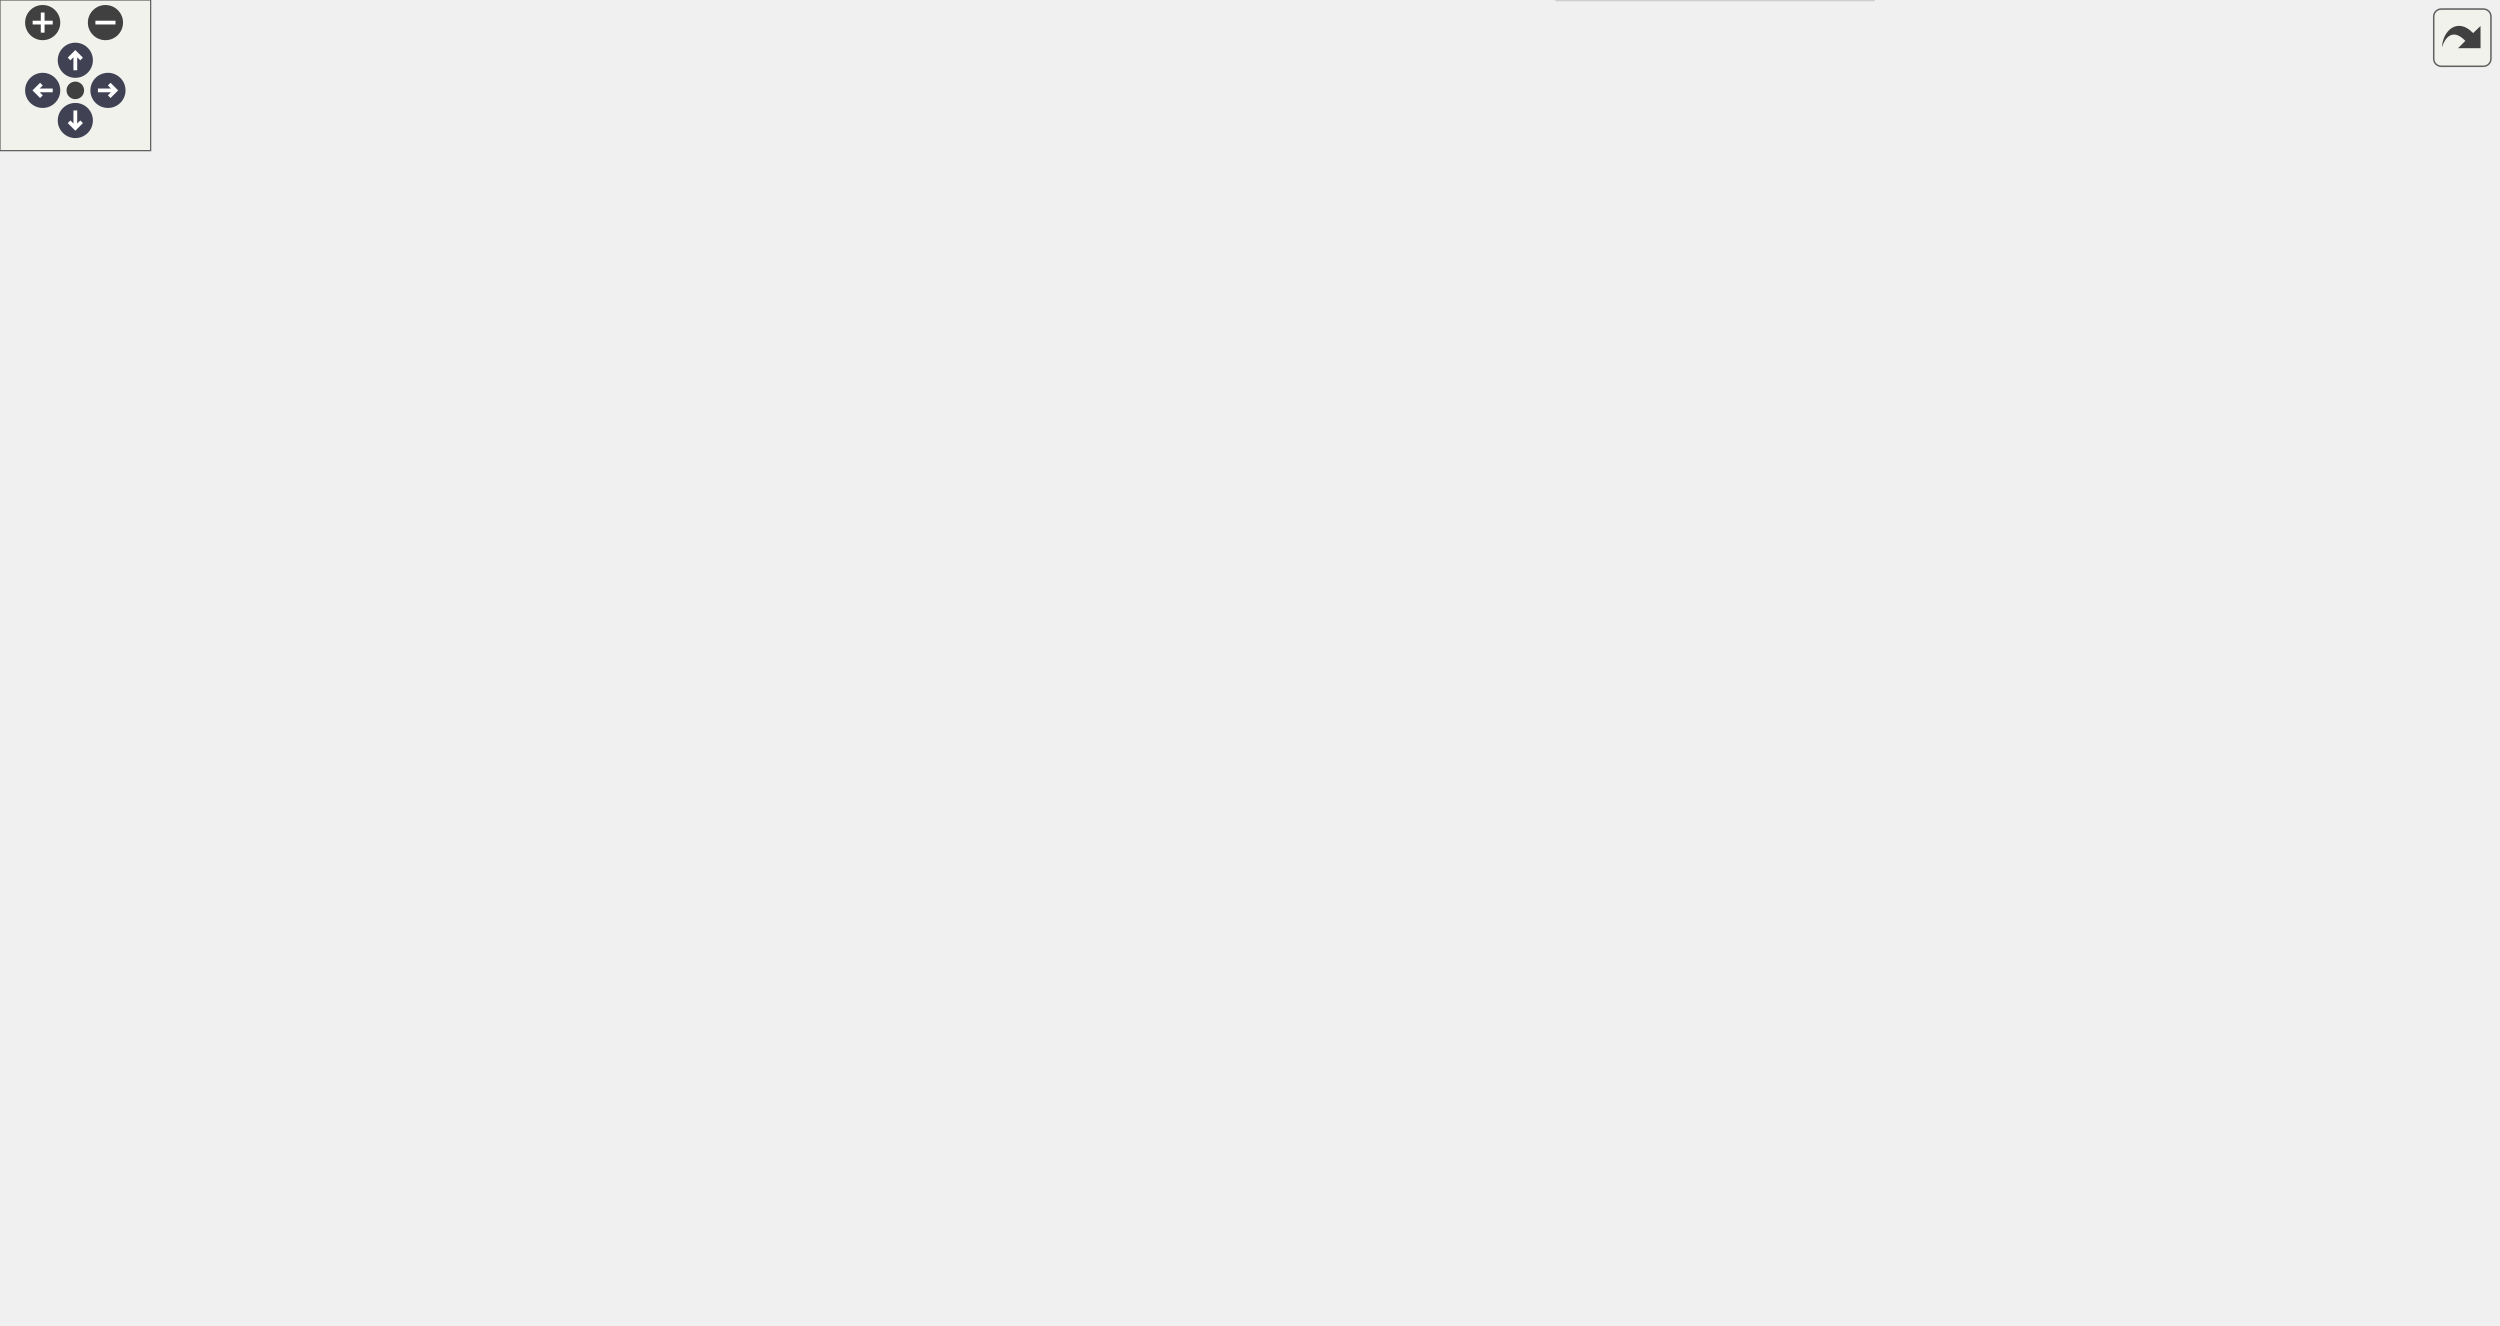
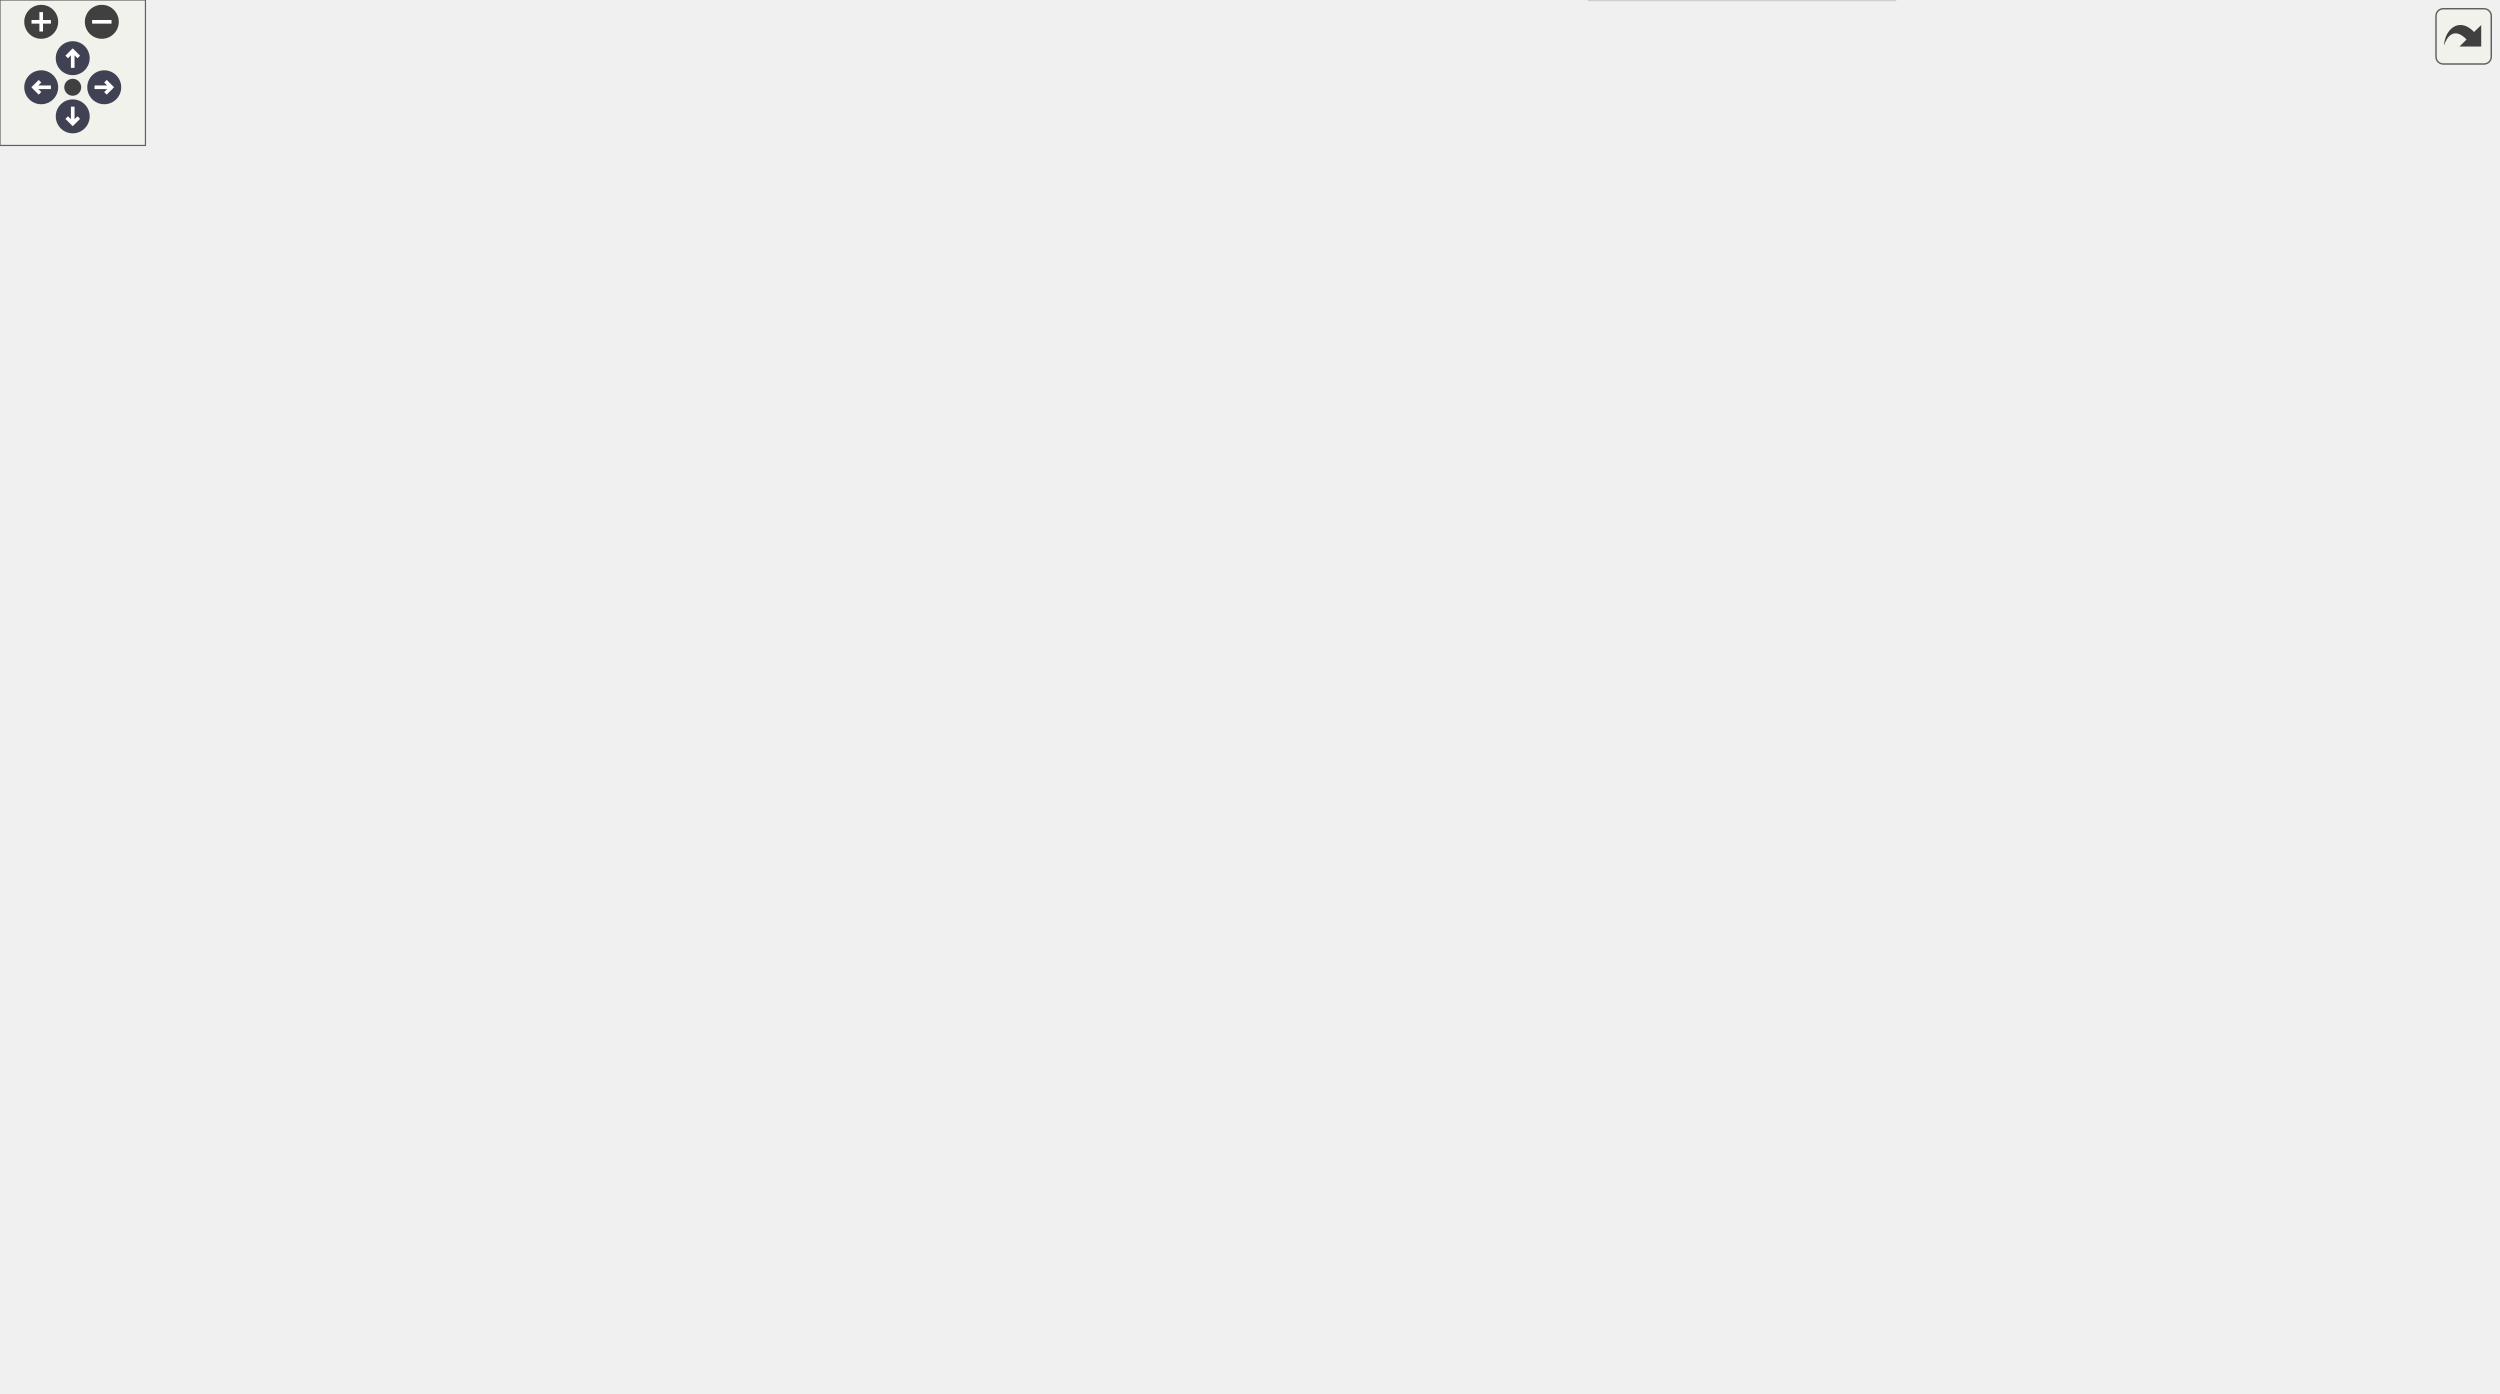
<svg xmlns="http://www.w3.org/2000/svg" xmlns:xlink="http://www.w3.org/1999/xlink" id="main" version="1.1" xml:space="preserve">
  <style type="text/css">
.node, .edge {opacity: 0.7;}
.node.selected, .edge.selected {opacity: 1;}
.edge:hover path { stroke: red; }
.edge:hover polygon { stroke: red; fill: red; }
</style>
  <defs>
    <circle id="rim" cx="0" cy="0" r="7" />
    <circle id="rim2" cx="0" cy="0" r="3.5" />
    <g id="zoomPlus">
      <use xlink:href="#rim" fill="#404040">
        <set attributeName="fill" to="#808080" begin="zoomplus.mouseover" end="zoomplus.mouseout" />
      </use>
      <path d="M-4,0h8M0,-4v8" fill="none" stroke="white" stroke-width="1.5" pointer-events="none" />
    </g>
    <g id="zoomMin">
      <use xlink:href="#rim" fill="#404040">
        <set attributeName="fill" to="#808080" begin="zoomminus.mouseover" end="zoomminus.mouseout" />
      </use>
      <path d="M-4,0h8" fill="none" stroke="white" stroke-width="1.5" pointer-events="none" />
    </g>
    <g id="arrowUp" transform="translate(30 24)">
      <use xlink:href="#rim" />
      <path pointer-events="none" fill="none" stroke="white" stroke-width="1.5" d="M0,-3.0v7 M-2.5,-0.5L0,-3.0L2.5,-0.5" />
    </g>
    <g id="arrowRight" transform="rotate(90) translate(36 -43)">
      <use xlink:href="#rim" />
      <path pointer-events="none" fill="none" stroke="white" stroke-width="1.5" d="M0,-3.0v7 M-2.5,-0.5L0,-3.0L2.5,-0.5" />
    </g>
    <g id="arrowDown" transform="rotate(180) translate(-30 -48)">
      <use xlink:href="#rim" />
      <path pointer-events="none" fill="none" stroke="white" stroke-width="1.5" d="M0,-3.0v7 M-2.5,-0.5L0,-3.0L2.5,-0.5" />
    </g>
    <g id="arrowLeft" transform="rotate(270) translate(-36 17)">
      <use xlink:href="#rim" />
      <path pointer-events="none" fill="none" stroke="white" stroke-width="1.5" d="M0,-3.0v7 M-2.5,-0.5L0,-3.0L2.5,-0.5" />
    </g>
    <g id="resetDef">
      <use xlink:href="#rim2" fill="#404040">
        <set attributeName="fill" to="#808080" begin="reset.mouseover" end="reset.mouseout" />
      </use>
    </g>
  </defs>
  <svg id="graph" class="graph">
    <g id="viewport">
      <g id="Node000001" class="node">
        <g id="a_Node000001">
          <a xlink:title="Основной класс библиотеки.">
-             <polygon fill="#999999" stroke="#666666" points="994.75,-254.25 886.5,-254.25 886.5,-232.75 994.75,-232.75 994.75,-254.25" />
-             <text text-anchor="middle" x="940.62" y="-239.8" font-family="Arial" font-size="11.00">ElevationChartItem</text>
+             <polygon fill="#999999" stroke="#666666" points="1030.25,-275.25 922,-275.25 922,-253.75 1030.25,-253.75 1030.25,-275.25" />
+             <text text-anchor="middle" x="976.12" y="-260.8" font-family="Arial" font-size="11.00">ElevationChartItem</text>
          </a>
        </g>
      </g>
      <g id="Node000002" class="node">
        <g id="a_Node000002">
-           <a xlink:title=" ">
-             <polygon fill="white" stroke="#bfbfbf" points="735.75,-467.25 630.5,-467.25 630.5,-445.75 735.75,-445.75 735.75,-467.25" />
-             <text text-anchor="middle" x="683.12" y="-452.8" font-family="Arial" font-size="11.00">ScenegraphObject</text>
+           <a xlink:href="../../da/d9a/classLPVL_1_1ScenegraphObject.html" target="_top" xlink:title="Базовый класс для объектов Qt Quick Scenegraph.">
+             <polygon fill="white" stroke="#666666" points="611.25,-494.25 506,-494.25 506,-472.75 611.25,-472.75 611.25,-494.25" />
+             <text text-anchor="middle" x="558.62" y="-479.8" font-family="Arial" font-size="11.00">ScenegraphObject</text>
          </a>
        </g>
      </g>
      <g id="edge1_Node000001_Node000002" class="edge">
        <g id="a_edge1_Node000001_Node000002">
          <a xlink:title=" ">
-             <path fill="none" stroke="#63b8ff" d="M747.17,-460.77C786.09,-460.1 834.84,-452.85 868.5,-425.5 923.79,-380.57 936.23,-286.88 938.92,-254.67" />
-             <polygon fill="#63b8ff" stroke="#63b8ff" points="747.2,-457.28 737.21,-460.8 747.22,-464.28 747.2,-457.28" />
+             <path fill="none" stroke="#63b8ff" d="M608.32,-497.2C680.98,-514.47 818.39,-534.44 904,-467.5 966.66,-418.5 974.29,-310.51 975.08,-275.61" />
+             <polygon fill="#63b8ff" stroke="#63b8ff" points="609.63,-493.68 599.08,-494.69 607.96,-500.47 609.63,-493.68" />
          </a>
        </g>
      </g>
      <g id="Node000003" class="node">
        <g id="a_Node000003">
          <a xlink:title=" ">
-             <polygon fill="white" stroke="#bfbfbf" points="772.5,-428 593.75,-428 593.75,-393 772.5,-393 772.5,-428" />
-             <text text-anchor="start" x="601.75" y="-413.55" font-family="Arial" font-size="11.00">map&lt; NodeTypes, QSGGeometry</text>
-             <text text-anchor="middle" x="683.12" y="-400.05" font-family="Arial" font-size="11.00">Node * &gt;</text>
-           </a>
-         </g>
-       </g>
-       <g id="edge2_Node000001_Node000003" class="edge">
-         <g id="a_edge2_Node000001_Node000003">
-           <a xlink:title=" ">
-             <path fill="none" stroke="#9a32cd" stroke-dasharray="5,2" d="M783.4,-409.73C813.01,-405.37 844.05,-396.29 868.5,-378.5 911.99,-346.87 931.23,-280.51 937.33,-254.4" />
-             <polygon fill="#9a32cd" stroke="#9a32cd" points="783.04,-406.37 773.57,-411.13 783.93,-413.32 783.04,-406.37" />
-           </a>
-         </g>
-         <text text-anchor="middle" x="829.5" y="-410.55" font-family="Arial" font-size="11.00" fill="grey"> m_tree</text>
+             <polygon fill="white" stroke="#bfbfbf" points="185.25,-460.25 113,-460.25 113,-438.75 185.25,-438.75 185.25,-460.25" />
+             <text text-anchor="middle" x="149.12" y="-445.8" font-family="Arial" font-size="11.00">QQuickItem</text>
+           </a>
+         </g>
+       </g>
+       <g id="edge2_Node000002_Node000003" class="edge">
+         <g id="a_edge2_Node000002_Node000003">
+           <a xlink:title=" ">
+             <path fill="none" stroke="#63b8ff" d="M196.29,-453.35C272.79,-459.73 425.32,-472.46 505.54,-479.15" />
+             <polygon fill="#63b8ff" stroke="#63b8ff" points="196.83,-449.8 186.58,-452.46 196.25,-456.78 196.83,-449.8" />
+           </a>
+         </g>
      </g>
      <g id="Node000004" class="node">
        <g id="a_Node000004">
+           <a xlink:title=" ">
+             <polygon fill="white" stroke="#bfbfbf" points="55,-375.25 0,-375.25 0,-353.75 55,-353.75 55,-375.25" />
+             <text text-anchor="middle" x="27.5" y="-360.8" font-family="Arial" font-size="11.00">QObject</text>
+           </a>
+         </g>
+       </g>
+       <g id="edge3_Node000003_Node000004" class="edge">
+         <g id="a_edge3_Node000003_Node000004">
+           <a xlink:title=" ">
+             <path fill="none" stroke="#63b8ff" d="M52.94,-381.87C76.75,-398.79 112.24,-424 132.48,-438.39" />
+             <polygon fill="#63b8ff" stroke="#63b8ff" points="55.32,-378.55 45.14,-375.61 51.26,-384.26 55.32,-378.55" />
+           </a>
+         </g>
+       </g>
+       <g id="Node000007" class="node">
+         <g id="a_Node000007">
          <a xlink:href="../../df/d15/classElevationChart_1_1Researcher.html" target="_top" xlink:title=" ">
-             <polygon fill="white" stroke="#bfbfbf" points="296.5,-366.25 224.25,-366.25 224.25,-344.75 296.5,-344.75 296.5,-366.25" />
-             <text text-anchor="middle" x="260.38" y="-351.8" font-family="Arial" font-size="11.00">Researcher</text>
-           </a>
-         </g>
-       </g>
-       <g id="edge3_Node000001_Node000004" class="edge">
-         <g id="a_edge3_Node000001_Node000004">
-           <a xlink:title=" ">
-             <path fill="none" stroke="#9a32cd" stroke-dasharray="5,2" d="M307.73,-357.31C397.67,-360.22 601.99,-363.9 772.5,-345.5 815.74,-340.83 830.95,-348.44 868.5,-326.5 898.97,-308.69 922.71,-272.95 933.42,-254.73" />
-             <polygon fill="#9a32cd" stroke="#9a32cd" points="307.94,-353.78 297.83,-356.94 307.71,-360.78 307.94,-353.78" />
-           </a>
-         </g>
-         <text text-anchor="middle" x="540.88" y="-361.55" font-family="Arial" font-size="11.00" fill="grey"> m_researcher</text>
+             <polygon fill="white" stroke="#bfbfbf" points="296.5,-375.25 224.25,-375.25 224.25,-353.75 296.5,-353.75 296.5,-375.25" />
+             <text text-anchor="middle" x="260.38" y="-360.8" font-family="Arial" font-size="11.00">Researcher</text>
+           </a>
+         </g>
+       </g>
+       <g id="edge7_Node000007_Node000004" class="edge">
+         <g id="a_edge7_Node000007_Node000004">
+           <a xlink:title=" ">
+             <path fill="none" stroke="#63b8ff" d="M66.17,-364.5C109.84,-364.5 181.26,-364.5 223.95,-364.5" />
+             <polygon fill="#63b8ff" stroke="#63b8ff" points="66.44,-361 56.44,-364.5 66.44,-368 66.44,-361" />
+           </a>
+         </g>
+       </g>
+       <g id="Node000013" class="node">
+         <g id="a_Node000013">
+           <a xlink:title=" ">
+             <polygon fill="white" stroke="#bfbfbf" points="206.25,-300.25 92,-300.25 92,-278.75 206.25,-278.75 206.25,-300.25" />
+             <text text-anchor="middle" x="149.12" y="-285.8" font-family="Arial" font-size="11.00">QAbstractItemModel</text>
+           </a>
+         </g>
+       </g>
+       <g id="edge14_Node000013_Node000004" class="edge">
+         <g id="a_edge14_Node000013_Node000004">
+           <a xlink:title=" ">
+             <path fill="none" stroke="#63b8ff" d="M55.61,-347.5C78.55,-333.12 110.75,-312.93 130.48,-300.56" />
+             <polygon fill="#63b8ff" stroke="#63b8ff" points="54.02,-344.99 47.41,-353.27 57.74,-350.93 54.02,-344.99" />
+           </a>
+         </g>
      </g>
      <g id="Node000005" class="node">
        <g id="a_Node000005">
          <a xlink:title=" ">
-             <polygon fill="white" stroke="#bfbfbf" points="55,-337.25 0,-337.25 0,-315.75 55,-315.75 55,-337.25" />
-             <text text-anchor="middle" x="27.5" y="-322.8" font-family="Arial" font-size="11.00">QObject</text>
-           </a>
-         </g>
-       </g>
-       <g id="edge4_Node000004_Node000005" class="edge">
-         <g id="a_edge4_Node000004_Node000005">
-           <a xlink:title=" ">
-             <path fill="none" stroke="#63b8ff" d="M66.17,-331.23C109.84,-336.72 181.26,-345.69 223.95,-351.05" />
-             <polygon fill="#63b8ff" stroke="#63b8ff" points="66.79,-327.66 56.44,-329.88 65.92,-334.6 66.79,-327.66" />
-           </a>
-         </g>
-       </g>
-       <g id="Node000011" class="node">
-         <g id="a_Node000011">
-           <a xlink:title=" ">
-             <polygon fill="white" stroke="#bfbfbf" points="206.25,-300.25 92,-300.25 92,-278.75 206.25,-278.75 206.25,-300.25" />
-             <text text-anchor="middle" x="149.12" y="-285.8" font-family="Arial" font-size="11.00">QAbstractItemModel</text>
-           </a>
-         </g>
-       </g>
-       <g id="edge11_Node000011_Node000005" class="edge">
-         <g id="a_edge11_Node000011_Node000005">
-           <a xlink:title=" ">
-             <path fill="none" stroke="#63b8ff" d="M65.62,-315.02C80.34,-310.47 97.21,-305.25 111.84,-300.72" />
-             <polygon fill="#63b8ff" stroke="#63b8ff" points="64.87,-311.9 56.35,-318.2 66.93,-318.59 64.87,-311.9" />
-           </a>
-         </g>
+             <polygon fill="white" stroke="#bfbfbf" points="808,-467 629.25,-467 629.25,-432 808,-432 808,-467" />
+             <text text-anchor="start" x="637.25" y="-452.55" font-family="Arial" font-size="11.00">map&lt; NodeTypes, QSGGeometry</text>
+             <text text-anchor="middle" x="718.62" y="-439.05" font-family="Arial" font-size="11.00">Node * &gt;</text>
+           </a>
+         </g>
+       </g>
+       <g id="edge4_Node000001_Node000005" class="edge">
+         <g id="a_edge4_Node000001_Node000005">
+           <a xlink:title=" ">
+             <path fill="none" stroke="#9a32cd" stroke-dasharray="5,2" d="M818.99,-452.07C848.76,-448.44 879.86,-439.78 904,-421.5 953.38,-384.11 969.41,-304.54 973.73,-275.44" />
+             <polygon fill="#9a32cd" stroke="#9a32cd" points="818.69,-448.68 809.1,-453.19 819.41,-455.65 818.69,-448.68" />
+           </a>
+         </g>
+         <text text-anchor="middle" x="865" y="-452.55" font-family="Arial" font-size="11.00" fill="grey"> m_tree</text>
      </g>
      <g id="Node000006" class="node">
        <g id="a_Node000006">
-           <a xlink:href="../../d6/d1e/classElevationChart_1_1Bounds.html" target="_top" xlink:title="Класс-гаджет, хранящий предельные значения осей X и Y.">
-             <polygon fill="white" stroke="#666666" points="709.5,-336.25 656.75,-336.25 656.75,-314.75 709.5,-314.75 709.5,-336.25" />
-             <text text-anchor="middle" x="683.12" y="-321.8" font-family="Arial" font-size="11.00">Bounds</text>
+           <a xlink:href="../../d4/dae/classLPVL_1_1BasicPalette.html" target="_top" xlink:title="Простейшая палитра цветов.">
+             <polygon fill="white" stroke="#666666" points="756.62,-414.25 680.62,-414.25 680.62,-392.75 756.62,-392.75 756.62,-414.25" />
+             <text text-anchor="middle" x="718.62" y="-399.8" font-family="Arial" font-size="11.00">BasicPalette</text>
          </a>
        </g>
      </g>
      <g id="edge5_Node000001_Node000006" class="edge">
        <g id="a_edge5_Node000001_Node000006">
          <a xlink:title=" ">
-             <path fill="none" stroke="#9a32cd" stroke-dasharray="5,2" d="M720.54,-321.81C758.53,-317.09 819.3,-307.07 868.5,-287.5 889.55,-279.13 911.35,-264.62 925.18,-254.56" />
-             <polygon fill="#9a32cd" stroke="#9a32cd" points="720.51,-318.41 710.99,-323.06 721.33,-325.36 720.51,-318.41" />
-           </a>
-         </g>
-         <text text-anchor="middle" x="829.5" y="-311.55" font-family="Arial" font-size="11.00" fill="grey"> m_bounds</text>
-       </g>
-       <g id="Node000007" class="node">
-         <g id="a_Node000007">
-           <a xlink:href="../../de/d39/classElevationChart_1_1Route.html" target="_top" xlink:title="Набор последовательных точек на карте.">
-             <polygon fill="white" stroke="#666666" points="705.75,-296.25 660.5,-296.25 660.5,-274.75 705.75,-274.75 705.75,-296.25" />
-             <text text-anchor="middle" x="683.12" y="-281.8" font-family="Arial" font-size="11.00">Route</text>
-           </a>
-         </g>
+             <path fill="none" stroke="#9a32cd" stroke-dasharray="5,2" d="M768.04,-407.74C807.65,-408.82 863.54,-404.65 904,-378.5 942.79,-353.42 964.12,-298.94 971.8,-275.54" />
+             <polygon fill="#9a32cd" stroke="#9a32cd" points="768.21,-404.2 758.07,-407.3 767.92,-411.2 768.21,-404.2" />
+           </a>
+         </g>
+         <text text-anchor="middle" x="865" y="-406.55" font-family="Arial" font-size="11.00" fill="grey"> m_palette</text>
      </g>
      <g id="edge6_Node000001_Node000007" class="edge">
        <g id="a_edge6_Node000001_Node000007">
          <a xlink:title=" ">
-             <path fill="none" stroke="#9a32cd" stroke-dasharray="5,2" d="M716.64,-281C753.53,-275.79 815.46,-266.74 868.5,-257.5 874.2,-256.51 880.15,-255.42 886.08,-254.3" />
-             <polygon fill="#9a32cd" stroke="#9a32cd" points="716.45,-277.63 707.03,-282.49 717.42,-284.57 716.45,-277.63" />
-           </a>
-         </g>
-         <text text-anchor="middle" x="829.5" y="-272.55" font-family="Arial" font-size="11.00" fill="grey"> m_route</text>
+             <path fill="none" stroke="#9a32cd" stroke-dasharray="5,2" d="M307.87,-365.08C402.38,-365.78 623.56,-364.94 808,-345.5 851.09,-340.96 865.06,-347.5 904,-328.5 930.27,-315.68 954.04,-290.24 966.33,-275.59" />
+             <polygon fill="#9a32cd" stroke="#9a32cd" points="308.02,-361.57 297.99,-364.99 307.96,-368.57 308.02,-361.57" />
+           </a>
+         </g>
+         <text text-anchor="middle" x="558.62" y="-365.55" font-family="Arial" font-size="11.00" fill="grey"> m_researcher</text>
      </g>
      <g id="Node000008" class="node">
        <g id="a_Node000008">
+           <a xlink:href="../../d6/d1e/classElevationChart_1_1Bounds.html" target="_top" xlink:title="Класс-гаджет, хранящий предельные значения осей X и Y.">
+             <polygon fill="white" stroke="#666666" points="745,-336.25 692.25,-336.25 692.25,-314.75 745,-314.75 745,-336.25" />
+             <text text-anchor="middle" x="718.62" y="-321.8" font-family="Arial" font-size="11.00">Bounds</text>
+           </a>
+         </g>
+       </g>
+       <g id="edge8_Node000001_Node000008" class="edge">
+         <g id="a_edge8_Node000001_Node000008">
+           <a xlink:title=" ">
+             <path fill="none" stroke="#9a32cd" stroke-dasharray="5,2" d="M756.28,-321.5C793.87,-316.85 853.77,-307.92 904,-293.5 920.28,-288.83 937.91,-281.65 951.55,-275.61" />
+             <polygon fill="#9a32cd" stroke="#9a32cd" points="755.88,-318.14 746.37,-322.81 756.71,-325.09 755.88,-318.14" />
+           </a>
+         </g>
+         <text text-anchor="middle" x="865" y="-313.55" font-family="Arial" font-size="11.00" fill="grey"> m_bounds</text>
+       </g>
+       <g id="Node000009" class="node">
+         <g id="a_Node000009">
+           <a xlink:href="../../de/d39/classElevationChart_1_1Route.html" target="_top" xlink:title="Набор последовательных точек на карте.">
+             <polygon fill="white" stroke="#666666" points="741.25,-296.25 696,-296.25 696,-274.75 741.25,-274.75 741.25,-296.25" />
+             <text text-anchor="middle" x="718.62" y="-281.8" font-family="Arial" font-size="11.00">Route</text>
+           </a>
+         </g>
+       </g>
+       <g id="edge9_Node000001_Node000009" class="edge">
+         <g id="a_edge9_Node000001_Node000009">
+           <a xlink:title=" ">
+             <path fill="none" stroke="#9a32cd" stroke-dasharray="5,2" d="M752.29,-282.81C795.03,-279.3 870.46,-273.1 921.6,-268.9" />
+             <polygon fill="#9a32cd" stroke="#9a32cd" points="752.09,-279.4 742.41,-283.71 752.66,-286.38 752.09,-279.4" />
+           </a>
+         </g>
+         <text text-anchor="middle" x="865" y="-278.55" font-family="Arial" font-size="11.00" fill="grey"> m_route</text>
+       </g>
+       <g id="Node000010" class="node">
+         <g id="a_Node000010">
          <a xlink:title=" ">
            <polygon fill="white" stroke="#bfbfbf" points="464.38,-303 338.12,-303 338.12,-268 464.38,-268 464.38,-303" />
            <text text-anchor="start" x="346.12" y="-288.55" font-family="Arial" font-size="11.00">vector&lt; ElevationChart</text>
            <text text-anchor="middle" x="401.25" y="-275.05" font-family="Arial" font-size="11.00">::RoutePoint &gt;</text>
          </a>
        </g>
      </g>
-       <g id="edge7_Node000007_Node000008" class="edge">
-         <g id="a_edge7_Node000007_Node000008">
-           <a xlink:title=" ">
-             <path fill="none" stroke="#9a32cd" stroke-dasharray="5,2" d="M475.52,-285.5C536.96,-285.5 620.77,-285.5 660.08,-285.5" />
-             <polygon fill="#9a32cd" stroke="#9a32cd" points="475.71,-282 465.71,-285.5 475.71,-289 475.71,-282" />
-           </a>
-         </g>
-         <text text-anchor="middle" x="540.88" y="-288.55" font-family="Arial" font-size="11.00" fill="grey"> m_vec</text>
-       </g>
-       <g id="Node000009" class="node">
-         <g id="a_Node000009">
+       <g id="edge10_Node000009_Node000010" class="edge">
+         <g id="a_edge10_Node000009_Node000010">
+           <a xlink:title=" ">
+             <path fill="none" stroke="#9a32cd" stroke-dasharray="5,2" d="M475.28,-285.5C546.69,-285.5 651.02,-285.5 695.84,-285.5" />
+             <polygon fill="#9a32cd" stroke="#9a32cd" points="475.56,-282 465.56,-285.5 475.56,-289 475.56,-282" />
+           </a>
+         </g>
+         <text text-anchor="middle" x="558.62" y="-288.55" font-family="Arial" font-size="11.00" fill="grey"> m_vec</text>
+       </g>
+       <g id="Node000011" class="node">
+         <g id="a_Node000011">
          <a xlink:href="../../d6/de1/classElevationChart_1_1RouteModel.html" target="_top" xlink:title="Модель точек пути для профиля высот.">
-             <polygon fill="white" stroke="#666666" points="720.38,-207.25 645.88,-207.25 645.88,-185.75 720.38,-185.75 720.38,-207.25" />
-             <text text-anchor="middle" x="683.12" y="-192.8" font-family="Arial" font-size="11.00">RouteModel</text>
-           </a>
-         </g>
-       </g>
-       <g id="edge8_Node000001_Node000009" class="edge">
-         <g id="a_edge8_Node000001_Node000009">
-           <a xlink:title=" ">
-             <path fill="none" stroke="#9a32cd" stroke-dasharray="5,2" d="M731.28,-198.07C768.88,-200.13 822.65,-204.92 868.5,-216 884.59,-219.89 901.92,-226.54 915.45,-232.32" />
-             <polygon fill="#9a32cd" stroke="#9a32cd" points="731.8,-194.54 721.64,-197.53 731.45,-201.53 731.8,-194.54" />
-           </a>
-         </g>
-         <text text-anchor="middle" x="829.5" y="-218.55" font-family="Arial" font-size="11.00" fill="grey"> m_model</text>
-       </g>
-       <g id="Node000010" class="node">
-         <g id="a_Node000010">
+             <polygon fill="white" stroke="#666666" points="755.88,-207.25 681.38,-207.25 681.38,-185.75 755.88,-185.75 755.88,-207.25" />
+             <text text-anchor="middle" x="718.62" y="-192.8" font-family="Arial" font-size="11.00">RouteModel</text>
+           </a>
+         </g>
+       </g>
+       <g id="edge11_Node000001_Node000011" class="edge">
+         <g id="a_edge11_Node000001_Node000011">
+           <a xlink:title=" ">
+             <path fill="none" stroke="#9a32cd" stroke-dasharray="5,2" d="M766.93,-195.22C805.05,-195.66 859.45,-199.64 904,-216 927.01,-224.45 949.73,-241.98 963.08,-253.48" />
+             <polygon fill="#9a32cd" stroke="#9a32cd" points="767.16,-191.72 757.15,-195.19 767.14,-198.72 767.16,-191.72" />
+           </a>
+         </g>
+         <text text-anchor="middle" x="865" y="-218.55" font-family="Arial" font-size="11.00" fill="grey"> m_model</text>
+       </g>
+       <g id="Node000012" class="node">
+         <g id="a_Node000012">
          <a xlink:title=" ">
            <polygon fill="white" stroke="#bfbfbf" points="456.12,-192.25 346.38,-192.25 346.38,-170.75 456.12,-170.75 456.12,-192.25" />
            <text text-anchor="middle" x="401.25" y="-177.8" font-family="Arial" font-size="11.00">QAbstractListModel</text>
          </a>
        </g>
      </g>
-       <g id="edge9_Node000009_Node000010" class="edge">
-         <g id="a_edge9_Node000009_Node000010">
-           <a xlink:title=" ">
-             <path fill="none" stroke="#63b8ff" d="M467.3,-184.99C522.66,-187.95 600.18,-192.11 645.38,-194.53" />
-             <polygon fill="#63b8ff" stroke="#63b8ff" points="467.72,-181.45 457.54,-184.41 467.34,-188.44 467.72,-181.45" />
-           </a>
-         </g>
-       </g>
-       <g id="Node000013" class="node">
-         <g id="a_Node000013">
+       <g id="edge12_Node000011_Node000012" class="edge">
+         <g id="a_edge12_Node000011_Node000012">
+           <a xlink:title=" ">
+             <path fill="none" stroke="#63b8ff" d="M467.36,-184.6C532.12,-187.68 629.12,-192.29 681.3,-194.77" />
+             <polygon fill="#63b8ff" stroke="#63b8ff" points="467.62,-181.06 457.46,-184.08 467.29,-188.05 467.62,-181.06" />
+           </a>
+         </g>
+       </g>
+       <g id="Node000015" class="node">
+         <g id="a_Node000015">
          <a xlink:href="../../d4/d99/classElevationChart_1_1NotificationModel.html" target="_top" xlink:title="Модель оповещений об ошибках в маршруте.">
-             <polygon fill="white" stroke="#666666" points="732.38,-167.25 633.88,-167.25 633.88,-145.75 732.38,-145.75 732.38,-167.25" />
-             <text text-anchor="middle" x="683.12" y="-152.8" font-family="Arial" font-size="11.00">NotificationModel</text>
-           </a>
-         </g>
-       </g>
-       <g id="edge14_Node000013_Node000010" class="edge">
-         <g id="a_edge14_Node000013_Node000010">
-           <a xlink:title=" ">
-             <path fill="none" stroke="#63b8ff" d="M467.41,-175.68C518.2,-171.14 587.6,-164.94 633.59,-160.84" />
-             <polygon fill="#63b8ff" stroke="#63b8ff" points="467.19,-172.27 457.54,-176.65 467.82,-179.25 467.19,-172.27" />
-           </a>
-         </g>
-       </g>
-       <g id="edge10_Node000010_Node000011" class="edge">
-         <g id="a_edge10_Node000010_Node000011">
+             <polygon fill="white" stroke="#666666" points="767.88,-167.25 669.38,-167.25 669.38,-145.75 767.88,-145.75 767.88,-167.25" />
+             <text text-anchor="middle" x="718.62" y="-152.8" font-family="Arial" font-size="11.00">NotificationModel</text>
+           </a>
+         </g>
+       </g>
+       <g id="edge17_Node000015_Node000012" class="edge">
+         <g id="a_edge17_Node000015_Node000012">
+           <a xlink:title=" ">
+             <path fill="none" stroke="#63b8ff" d="M467.33,-176.34C527.3,-171.59 614.95,-164.64 669.03,-160.35" />
+             <polygon fill="#63b8ff" stroke="#63b8ff" points="467.16,-172.92 457.46,-177.2 467.71,-179.9 467.16,-172.92" />
+           </a>
+         </g>
+       </g>
+       <g id="edge13_Node000012_Node000013" class="edge">
+         <g id="a_edge13_Node000012_Node000013">
          <a xlink:title=" ">
            <path fill="none" stroke="#63b8ff" d="M177.4,-273.07C209.33,-254.39 264.28,-223.96 314.5,-204.5 326.14,-199.99 339,-196.03 351.14,-192.73" />
            <polygon fill="#63b8ff" stroke="#63b8ff" points="176.09,-270.37 169.25,-278.47 179.64,-276.4 176.09,-270.37" />
          </a>
        </g>
      </g>
-       <g id="Node000012" class="node">
-         <g id="a_Node000012">
+       <g id="Node000014" class="node">
+         <g id="a_Node000014">
          <a xlink:title=" ">
            <polygon fill="white" stroke="#bfbfbf" points="464.38,-248 338.12,-248 338.12,-213 464.38,-213 464.38,-248" />
            <text text-anchor="start" x="346.12" y="-233.55" font-family="Arial" font-size="11.00">vector&lt; ElevationChart</text>
            <text text-anchor="middle" x="401.25" y="-220.05" font-family="Arial" font-size="11.00">::ElevationPoint &gt;</text>
          </a>
        </g>
      </g>
-       <g id="edge19_Node000001_Node000012" class="edge">
-         <g id="a_edge19_Node000001_Node000012">
-           <a xlink:title=" ">
-             <path fill="none" stroke="#9a32cd" stroke-dasharray="5,2" d="M475.64,-232.28C585.31,-234.93 789.38,-239.87 886.11,-242.21" />
-             <polygon fill="#9a32cd" stroke="#9a32cd" points="475.76,-228.75 465.68,-232.01 475.59,-235.75 475.76,-228.75" />
-           </a>
-         </g>
-         <text text-anchor="middle" x="683.12" y="-241.55" font-family="Arial" font-size="11.00" fill="grey"> m_profile</text>
-       </g>
-       <g id="edge12_Node000009_Node000012" class="edge">
-         <g id="a_edge12_Node000009_Node000012">
-           <a xlink:title=" ">
-             <path fill="none" stroke="#9a32cd" stroke-dasharray="5,2" d="M475.38,-220.01C485.65,-218.62 496.09,-217.24 506,-216 554.23,-209.96 610.02,-203.95 645.66,-200.23" />
-             <polygon fill="#9a32cd" stroke="#9a32cd" points="475.19,-216.64 465.76,-221.47 476.14,-223.58 475.19,-216.64" />
-           </a>
-         </g>
-         <text text-anchor="middle" x="540.88" y="-218.55" font-family="Arial" font-size="11.00" fill="grey"> m_storage</text>
-       </g>
-       <g id="edge13_Node000001_Node000013" class="edge">
-         <g id="a_edge13_Node000001_Node000013">
-           <a xlink:title=" ">
-             <path fill="none" stroke="#9a32cd" stroke-dasharray="5,2" d="M743.4,-157.71C780.71,-160.36 829.08,-167.36 868.5,-185 893.6,-196.23 917.08,-218.78 929.78,-232.37" />
-             <polygon fill="#9a32cd" stroke="#9a32cd" points="743.89,-154.17 733.69,-157.04 743.46,-161.16 743.89,-154.17" />
-           </a>
-         </g>
-         <text text-anchor="middle" x="829.5" y="-187.55" font-family="Arial" font-size="11.00" fill="grey"> m_notifications</text>
-       </g>
-       <g id="Node000014" class="node">
-         <g id="a_Node000014">
-           <a xlink:title=" ">
-             <polygon fill="white" stroke="#bfbfbf" points="488,-145 314.5,-145 314.5,-110 488,-110 488,-145" />
-             <text text-anchor="start" x="322.5" y="-130.55" font-family="Arial" font-size="11.00">vector&lt; ElevationChart</text>
-             <text text-anchor="middle" x="401.25" y="-117.05" font-family="Arial" font-size="11.00">::NotificationModel::Notification &gt;</text>
-           </a>
-         </g>
-       </g>
-       <g id="edge15_Node000013_Node000014" class="edge">
-         <g id="a_edge15_Node000013_Node000014">
-           <a xlink:title=" ">
-             <path fill="none" stroke="#9a32cd" stroke-dasharray="5,2" d="M498.9,-137.51C544.31,-142.22 596.45,-147.62 633.47,-151.46" />
-             <polygon fill="#9a32cd" stroke="#9a32cd" points="499.43,-133.95 489.12,-136.4 498.71,-140.91 499.43,-133.95" />
-           </a>
-         </g>
-         <text text-anchor="middle" x="540.88" y="-147.55" font-family="Arial" font-size="11.00" fill="grey"> m_storage</text>
-       </g>
-       <g id="Node000015" class="node">
-         <g id="a_Node000015">
-           <a xlink:title=" ">
-             <polygon fill="white" stroke="#bfbfbf" points="464.38,-92 338.12,-92 338.12,-57 464.38,-57 464.38,-92" />
-             <text text-anchor="start" x="346.12" y="-77.55" font-family="Arial" font-size="11.00">map&lt; NotificationType,</text>
-             <text text-anchor="middle" x="401.25" y="-64.05" font-family="Arial" font-size="11.00"> QString &gt;</text>
-           </a>
-         </g>
-       </g>
-       <g id="edge16_Node000013_Node000015" class="edge">
-         <g id="a_edge16_Node000013_Node000015">
-           <a xlink:title=" ">
-             <path fill="none" stroke="#9a32cd" stroke-dasharray="5,2" d="M475.23,-86.45C507.31,-93.59 544.67,-104.56 575.75,-121 585.08,-125.93 584.32,-131.75 593.75,-136.5 605.97,-142.66 620.09,-146.94 633.41,-149.91" />
-             <polygon fill="#9a32cd" stroke="#9a32cd" points="476.08,-82.84 465.57,-84.17 474.62,-89.68 476.08,-82.84" />
-           </a>
-         </g>
-         <text text-anchor="middle" x="540.88" y="-123.55" font-family="Arial" font-size="11.00" fill="grey"> m_dictionary</text>
+       <g id="edge22_Node000001_Node000014" class="edge">
+         <g id="a_edge22_Node000001_Node000014">
+           <a xlink:title=" ">
+             <path fill="none" stroke="#9a32cd" stroke-dasharray="5,2" d="M475.45,-233.9C556.72,-237.79 691.78,-244.58 808,-252 846.04,-254.43 888.91,-257.65 921.71,-260.21" />
+             <polygon fill="#9a32cd" stroke="#9a32cd" points="475.99,-230.37 465.83,-233.39 475.66,-237.37 475.99,-230.37" />
+           </a>
+         </g>
+         <text text-anchor="middle" x="718.62" y="-254.55" font-family="Arial" font-size="11.00" fill="grey"> m_profile</text>
+       </g>
+       <g id="edge15_Node000011_Node000014" class="edge">
+         <g id="a_edge15_Node000011_Node000014">
+           <a xlink:title=" ">
+             <path fill="none" stroke="#9a32cd" stroke-dasharray="5,2" d="M475.36,-219.84C485.64,-218.47 496.08,-217.15 506,-216 567.39,-208.89 639.04,-202.73 681.25,-199.33" />
+             <polygon fill="#9a32cd" stroke="#9a32cd" points="475.17,-216.47 465.73,-221.28 476.11,-223.41 475.17,-216.47" />
+           </a>
+         </g>
+         <text text-anchor="middle" x="558.62" y="-218.55" font-family="Arial" font-size="11.00" fill="grey"> m_storage</text>
+       </g>
+       <g id="edge16_Node000001_Node000015" class="edge">
+         <g id="a_edge16_Node000001_Node000015">
+           <a xlink:title=" ">
+             <path fill="none" stroke="#9a32cd" stroke-dasharray="5,2" d="M779.23,-153.79C817.08,-154.54 865.93,-160.27 904,-181 935.27,-198.03 958.81,-234.74 969.22,-253.28" />
+             <polygon fill="#9a32cd" stroke="#9a32cd" points="779.4,-150.28 769.37,-153.7 779.34,-157.28 779.4,-150.28" />
+           </a>
+         </g>
+         <text text-anchor="middle" x="865" y="-183.55" font-family="Arial" font-size="11.00" fill="grey"> m_notifications</text>
      </g>
      <g id="Node000016" class="node">
        <g id="a_Node000016">
-           <a xlink:href="../../dc/da9/classElevationChart_1_1Metrics.html" target="_top" xlink:title="Класс-гаджет, хранящий входные данные для расчета коррекции по ЛТХ.">
-             <polygon fill="white" stroke="#666666" points="708.38,-127.25 657.88,-127.25 657.88,-105.75 708.38,-105.75 708.38,-127.25" />
-             <text text-anchor="middle" x="683.12" y="-112.8" font-family="Arial" font-size="11.00">Metrics</text>
-           </a>
-         </g>
-       </g>
-       <g id="edge17_Node000001_Node000016" class="edge">
-         <g id="a_edge17_Node000001_Node000016">
-           <a xlink:title=" ">
-             <path fill="none" stroke="#9a32cd" stroke-dasharray="5,2" d="M719.7,-114.45C758.98,-113.85 822.71,-117.95 868.5,-146 902.98,-167.12 925.9,-211.81 935.09,-232.53" />
-             <polygon fill="#9a32cd" stroke="#9a32cd" points="719.73,-110.97 709.82,-114.74 719.92,-117.97 719.73,-110.97" />
-           </a>
-         </g>
-         <text text-anchor="middle" x="829.5" y="-148.55" font-family="Arial" font-size="11.00" fill="grey"> m_metrics</text>
+           <a xlink:title=" ">
+             <polygon fill="white" stroke="#bfbfbf" points="488,-92 314.5,-92 314.5,-57 488,-57 488,-92" />
+             <text text-anchor="start" x="322.5" y="-77.55" font-family="Arial" font-size="11.00">vector&lt; ElevationChart</text>
+             <text text-anchor="middle" x="401.25" y="-64.05" font-family="Arial" font-size="11.00">::NotificationModel::Notification &gt;</text>
+           </a>
+         </g>
+       </g>
+       <g id="edge18_Node000015_Node000016" class="edge">
+         <g id="a_edge18_Node000015_Node000016">
+           <a xlink:title=" ">
+             <path fill="none" stroke="#9a32cd" stroke-dasharray="5,2" d="M499.07,-84.7C535.69,-91.3 576.82,-102.15 611.25,-120 620.89,-124.99 619.64,-131.47 629.25,-136.5 641.51,-142.92 655.79,-147.29 669.24,-150.26" />
+             <polygon fill="#9a32cd" stroke="#9a32cd" points="499.81,-81.1 489.36,-82.86 498.63,-88 499.81,-81.1" />
+           </a>
+         </g>
+         <text text-anchor="middle" x="558.62" y="-122.55" font-family="Arial" font-size="11.00" fill="grey"> m_storage</text>
      </g>
      <g id="Node000017" class="node">
        <g id="a_Node000017">
          <a xlink:title=" ">
-             <polygon fill="white" stroke="#bfbfbf" points="757.12,-88 609.12,-88 609.12,-53 757.12,-53 757.12,-88" />
-             <text text-anchor="start" x="617.12" y="-73.55" font-family="Arial" font-size="11.00">unique_ptr&lt; ElevationChart</text>
-             <text text-anchor="middle" x="683.12" y="-60.05" font-family="Arial" font-size="11.00">::IElevationDataProvider &gt;</text>
-           </a>
-         </g>
-       </g>
-       <g id="edge18_Node000001_Node000017" class="edge">
-         <g id="a_edge18_Node000001_Node000017">
-           <a xlink:title=" ">
-             <path fill="none" stroke="#9a32cd" stroke-dasharray="5,2" d="M768.37,-68.89C802.27,-72.08 840,-80.91 868.5,-102 913.59,-135.37 931.98,-205.41 937.59,-232.49" />
-             <polygon fill="#9a32cd" stroke="#9a32cd" points="768.76,-65.33 758.52,-68.04 768.22,-72.31 768.76,-65.33" />
-           </a>
-         </g>
-         <text text-anchor="middle" x="829.5" y="-104.55" font-family="Arial" font-size="11.00" fill="grey"> m_provider</text>
+             <polygon fill="white" stroke="#bfbfbf" points="464.38,-145 338.12,-145 338.12,-110 464.38,-110 464.38,-145" />
+             <text text-anchor="start" x="346.12" y="-130.55" font-family="Arial" font-size="11.00">map&lt; NotificationType,</text>
+             <text text-anchor="middle" x="401.25" y="-117.05" font-family="Arial" font-size="11.00"> QString &gt;</text>
+           </a>
+         </g>
+       </g>
+       <g id="edge19_Node000015_Node000017" class="edge">
+         <g id="a_edge19_Node000015_Node000017">
+           <a xlink:title=" ">
+             <path fill="none" stroke="#9a32cd" stroke-dasharray="5,2" d="M475.42,-134.23C535.1,-139.72 617.69,-147.31 669.36,-152.06" />
+             <polygon fill="#9a32cd" stroke="#9a32cd" points="475.84,-130.66 465.56,-133.23 475.2,-137.63 475.84,-130.66" />
+           </a>
+         </g>
+         <text text-anchor="middle" x="558.62" y="-148.55" font-family="Arial" font-size="11.00" fill="grey"> m_dictionary</text>
      </g>
      <g id="Node000018" class="node">
        <g id="a_Node000018">
-           <a xlink:title=" ">
-             <polygon fill="white" stroke="#bfbfbf" points="746.25,-35 620,-35 620,0 746.25,0 746.25,-35" />
-             <text text-anchor="start" x="628" y="-20.55" font-family="Arial" font-size="11.00">vector&lt; ElevationChart</text>
-             <text text-anchor="middle" x="683.12" y="-7.05" font-family="Arial" font-size="11.00">::IntersectionPoint &gt;</text>
+           <a xlink:href="../../dc/da9/classElevationChart_1_1Metrics.html" target="_top" xlink:title="Класс-гаджет, хранящий входные данные для расчета коррекции по ЛТХ.">
+             <polygon fill="white" stroke="#666666" points="743.88,-127.25 693.38,-127.25 693.38,-105.75 743.88,-105.75 743.88,-127.25" />
+             <text text-anchor="middle" x="718.62" y="-112.8" font-family="Arial" font-size="11.00">Metrics</text>
          </a>
        </g>
      </g>
      <g id="edge20_Node000001_Node000018" class="edge">
        <g id="a_edge20_Node000001_Node000018">
          <a xlink:title=" ">
-             <path fill="none" stroke="#9a32cd" stroke-dasharray="5,2" d="M757.46,-15.83C794.55,-18.68 838.04,-28.16 868.5,-54 925.04,-101.97 936.69,-199.6 939.05,-232.44" />
-             <polygon fill="#9a32cd" stroke="#9a32cd" points="757.88,-12.29 747.68,-15.17 757.45,-19.28 757.88,-12.29" />
-           </a>
-         </g>
-         <text text-anchor="middle" x="829.5" y="-56.55" font-family="Arial" font-size="11.00" fill="grey"> m_intersections</text>
+             <path fill="none" stroke="#9a32cd" stroke-dasharray="5,2" d="M754.8,-112.18C794.45,-109.18 859.22,-110.07 904,-140 945.6,-167.81 965.72,-228.7 972.45,-253.58" />
+             <polygon fill="#9a32cd" stroke="#9a32cd" points="754.73,-108.76 745.08,-113.14 755.35,-115.74 754.73,-108.76" />
+           </a>
+         </g>
+         <text text-anchor="middle" x="865" y="-142.55" font-family="Arial" font-size="11.00" fill="grey"> m_metrics</text>
+       </g>
+       <g id="Node000019" class="node">
+         <g id="a_Node000019">
+           <a xlink:title=" ">
+             <polygon fill="white" stroke="#bfbfbf" points="792.62,-88 644.62,-88 644.62,-53 792.62,-53 792.62,-88" />
+             <text text-anchor="start" x="652.62" y="-73.55" font-family="Arial" font-size="11.00">unique_ptr&lt; ElevationChart</text>
+             <text text-anchor="middle" x="718.62" y="-60.05" font-family="Arial" font-size="11.00">::IElevationDataProvider &gt;</text>
+           </a>
+         </g>
+       </g>
+       <g id="edge21_Node000001_Node000019" class="edge">
+         <g id="a_edge21_Node000001_Node000019">
+           <a xlink:title=" ">
+             <path fill="none" stroke="#9a32cd" stroke-dasharray="5,2" d="M803.95,-64.83C838.04,-66.66 875.89,-74.44 904,-96 956.65,-136.39 970.74,-223.14 974.14,-253.63" />
+             <polygon fill="#9a32cd" stroke="#9a32cd" points="804.15,-61.3 794.03,-64.43 803.9,-68.29 804.15,-61.3" />
+           </a>
+         </g>
+         <text text-anchor="middle" x="865" y="-98.55" font-family="Arial" font-size="11.00" fill="grey"> m_provider</text>
+       </g>
+       <g id="Node000020" class="node">
+         <g id="a_Node000020">
+           <a xlink:title=" ">
+             <polygon fill="white" stroke="#bfbfbf" points="781.75,-35 655.5,-35 655.5,0 781.75,0 781.75,-35" />
+             <text text-anchor="start" x="663.5" y="-20.55" font-family="Arial" font-size="11.00">vector&lt; ElevationChart</text>
+             <text text-anchor="middle" x="718.62" y="-7.05" font-family="Arial" font-size="11.00">::IntersectionPoint &gt;</text>
+           </a>
+         </g>
+       </g>
+       <g id="edge23_Node000001_Node000020" class="edge">
+         <g id="a_edge23_Node000001_Node000020">
+           <a xlink:title=" ">
+             <path fill="none" stroke="#9a32cd" stroke-dasharray="5,2" d="M792.81,-13.08C830.07,-14.67 873.76,-22.97 904,-49 967.91,-104 974.67,-217.64 975.17,-253.44" />
+             <polygon fill="#9a32cd" stroke="#9a32cd" points="793.08,-9.56 782.99,-12.79 792.89,-16.56 793.08,-9.56" />
+           </a>
+         </g>
+         <text text-anchor="middle" x="865" y="-52.55" font-family="Arial" font-size="11.00" fill="grey"> m_intersections</text>
      </g>
    </g>
  </svg>
  <g id="navigator" transform="translate(0 0)" fill="#404254">
    <rect fill="#f2f5e9" fill-opacity="0.5" stroke="#606060" stroke-width=".5" x="0" y="0" width="60" height="60" />
    <use id="zoomplus" xlink:href="#zoomPlus" x="17" y="9" />
    <use id="zoomminus" xlink:href="#zoomMin" x="42" y="9" />
    <use id="reset" xlink:href="#resetDef" x="30" y="36" />
    <use id="arrowup" xlink:href="#arrowUp" x="0" y="0" />
    <use id="arrowright" xlink:href="#arrowRight" x="0" y="0" />
    <use id="arrowdown" xlink:href="#arrowDown" x="0" y="0" />
    <use id="arrowleft" xlink:href="#arrowLeft" x="0" y="0" />
  </g>
  <svg viewBox="0 0 15 15" width="100%" height="30px" preserveAspectRatio="xMaxYMin meet">
    <g id="arrow_out" transform="scale(0.3 0.3)">
      <a xlink:href="classElevationChart_1_1ElevationChartItem__coll__graph_org.svg" target="_base">
        <rect id="button" ry="5" rx="5" y="6" x="6" height="38" width="38" fill="#f2f5e9" fill-opacity="0.5" stroke="#606060" stroke-width="1.0" />
        <path id="arrow" d="M 11.5,31.437 C 11.94,20.098 22.043,11.323 32.159,21.979 L 37.069,17.246 C 37.069,17.246 37.088,32 37.088,32 L 22.16,31.978 C 22.16,31.978 26.998,27.14 26.998,27.14 C 18.529,18.264 13.292,25.23 11.5,31.437 z" style="fill:#404040;" />
      </a>
    </g>
  </svg>
  <style type="text/css">

[data-mouse-over-selected='false'] { opacity: 0.7; }
[data-mouse-over-selected='true']  { opacity: 1.0; }

</style>
</svg>
